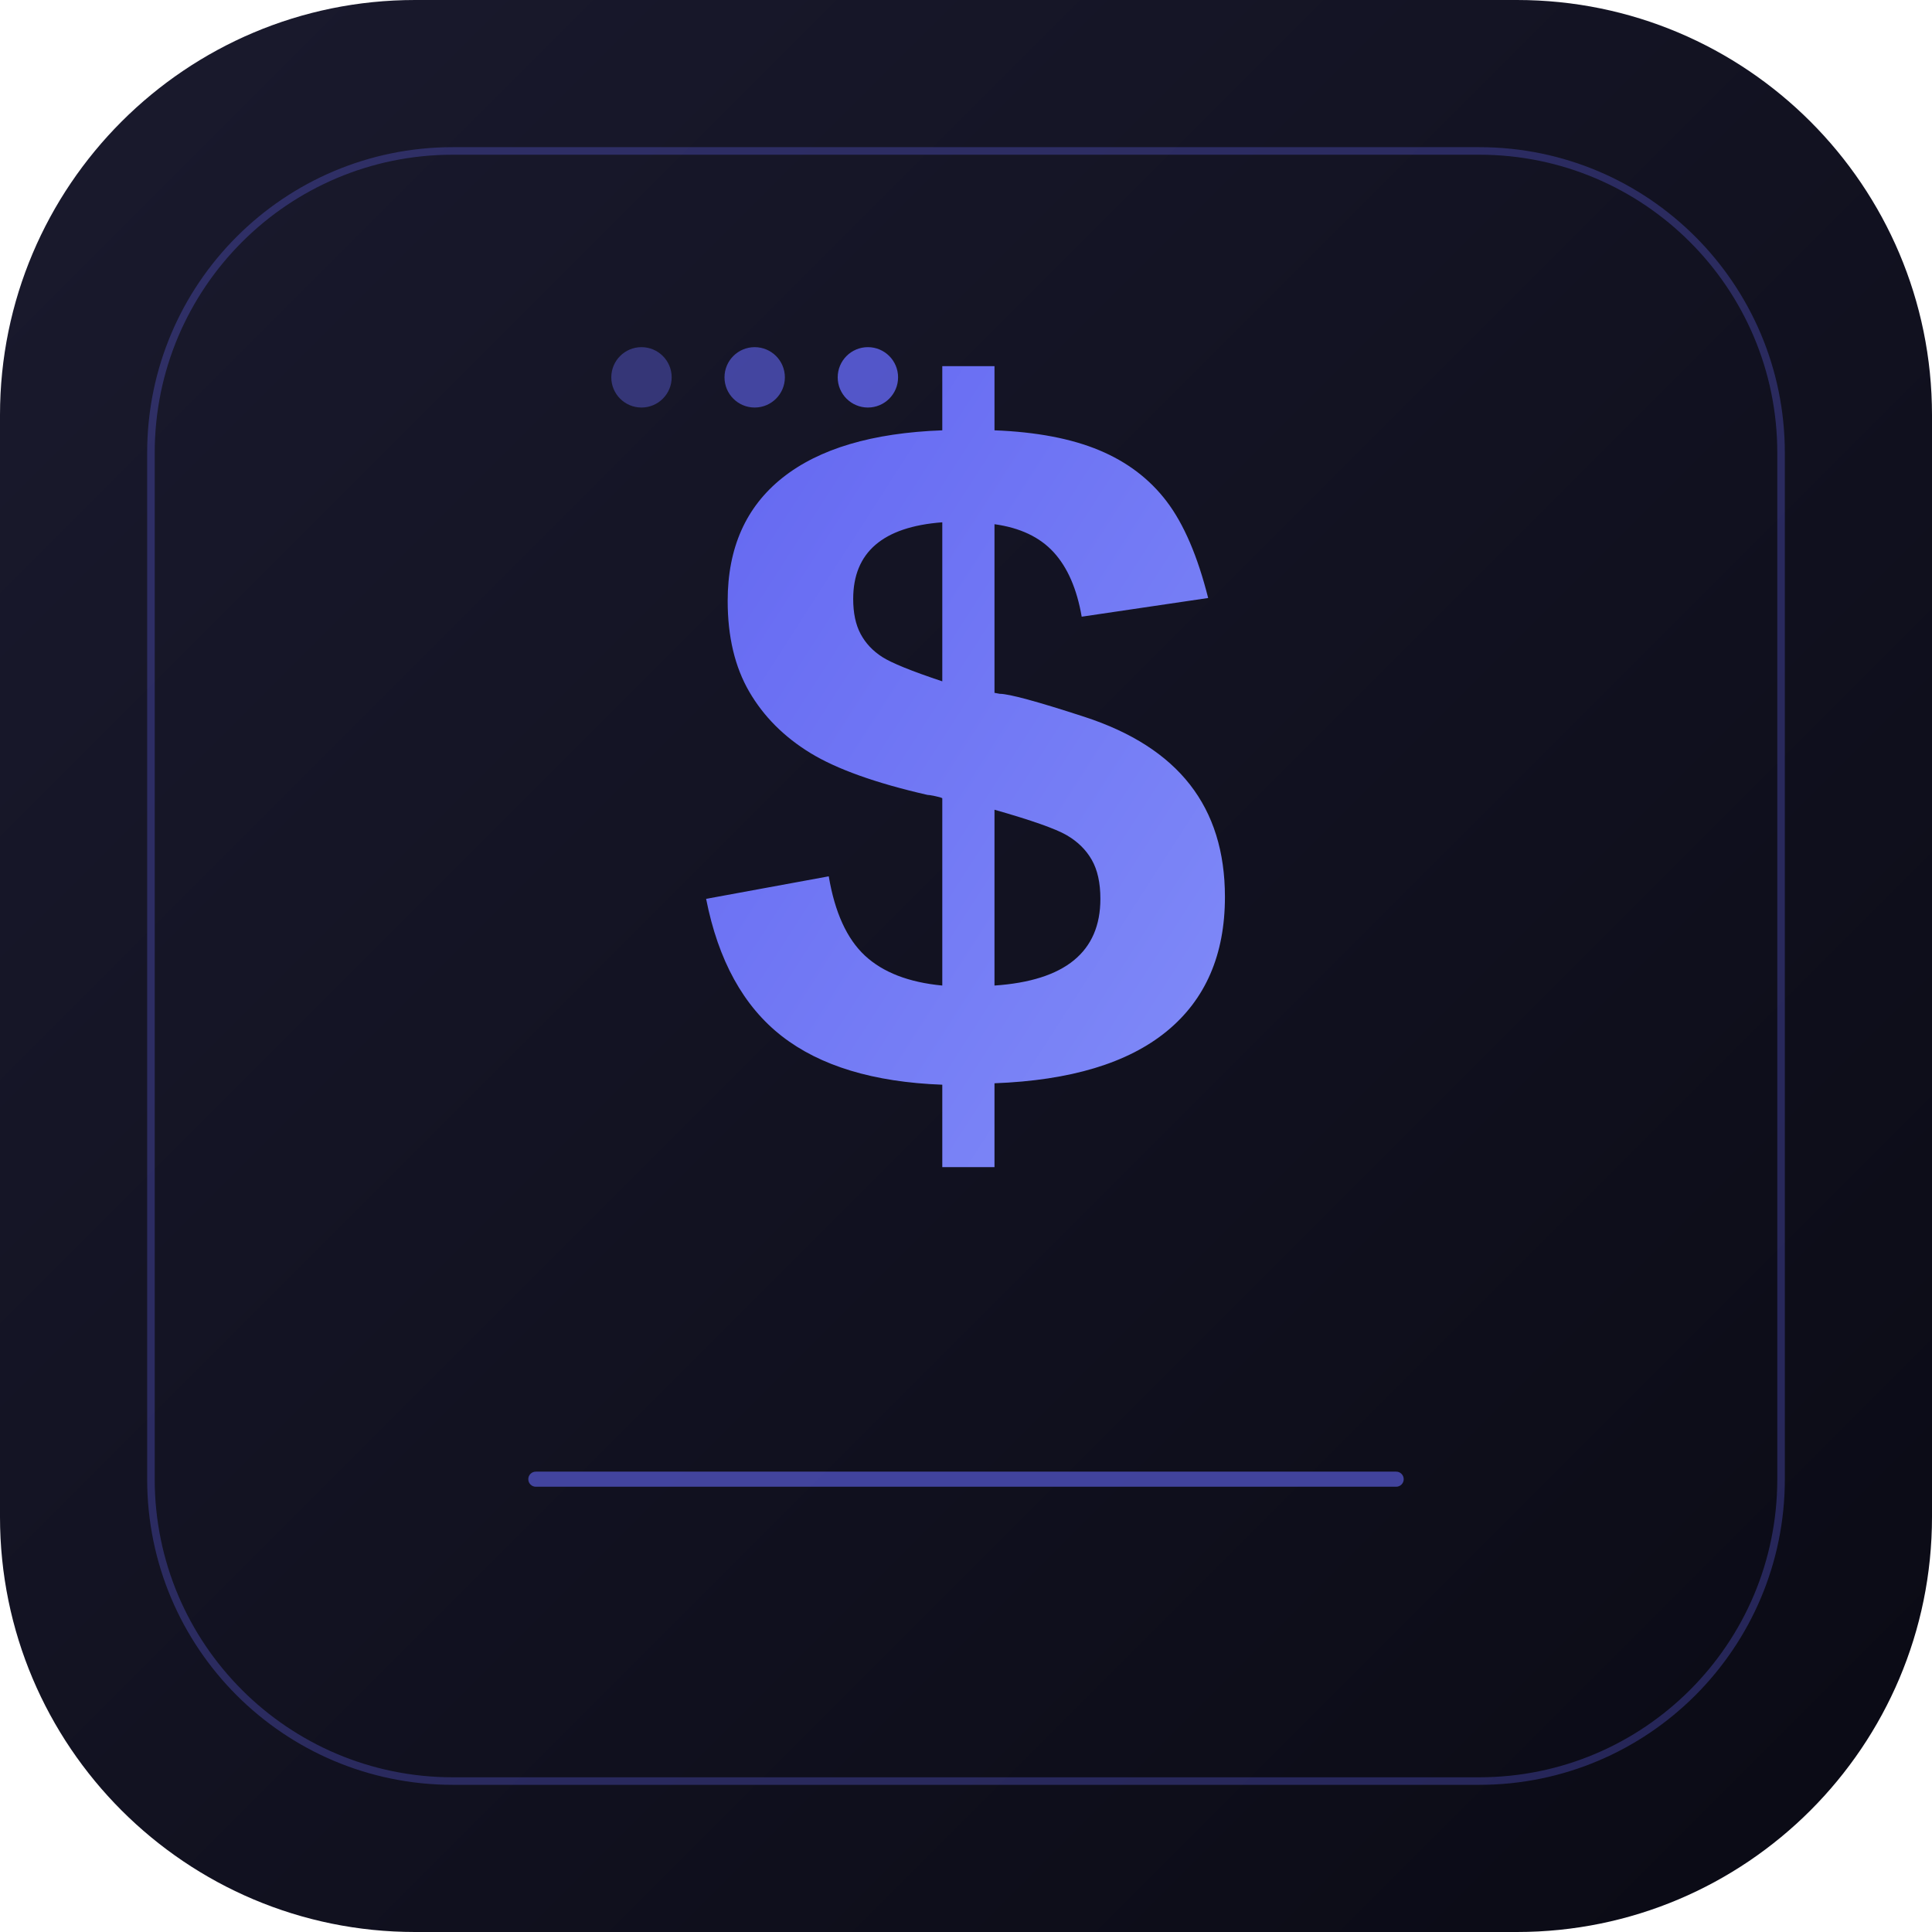
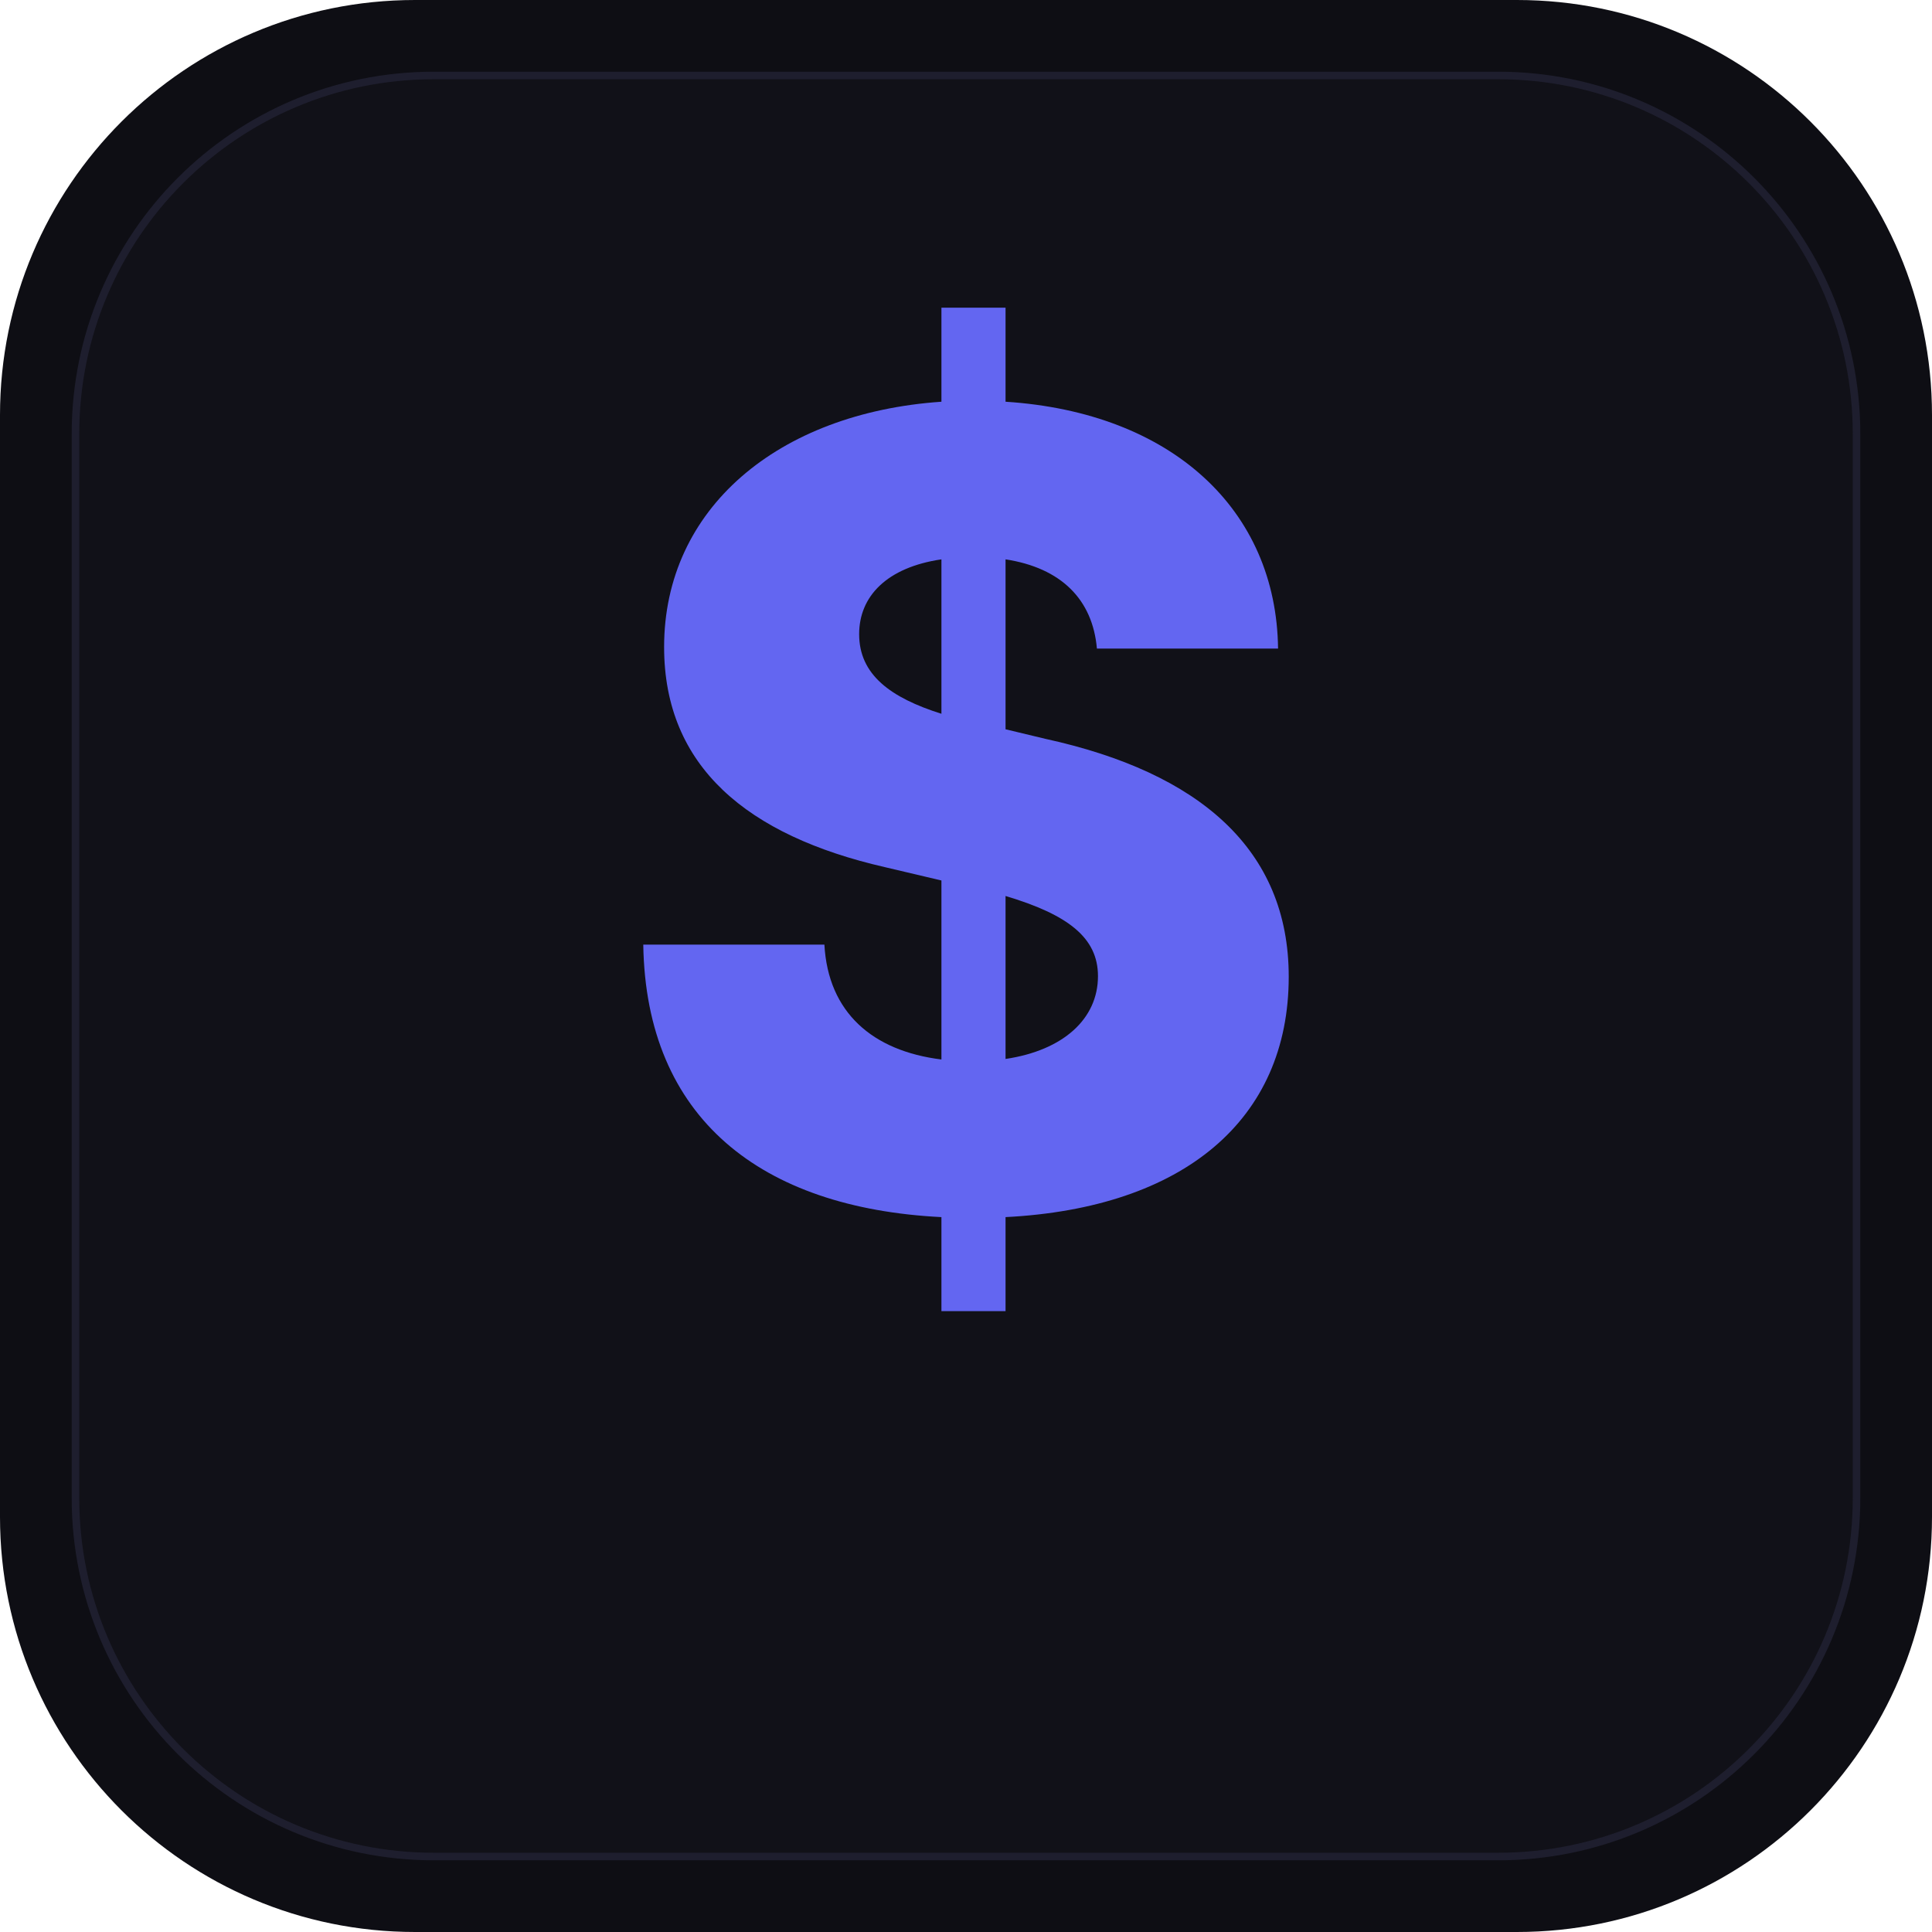
- <svg xmlns="http://www.w3.org/2000/svg" width="1024" height="1024" viewBox="0 0 1024 1024">
-   <defs>
-     <linearGradient id="bg" x1="0%" y1="0%" x2="100%" y2="100%">
-       <stop offset="0%" style="stop-color:#1a1a2e;stop-opacity:1" />
-       <stop offset="100%" style="stop-color:#0a0a14;stop-opacity:1" />
-     </linearGradient>
-     <linearGradient id="accent" x1="0%" y1="0%" x2="100%" y2="100%">
-       <stop offset="0%" style="stop-color:#6366f1;stop-opacity:1" />
-       <stop offset="100%" style="stop-color:#818cf8;stop-opacity:1" />
-     </linearGradient>
-   </defs>
-   <rect width="1024" height="1024" rx="220" fill="url(#bg)" />
-   <rect x="80" y="80" width="864" height="864" rx="160" fill="none" stroke="#6366f1" stroke-width="4" opacity="0.3" />
-   <text x="512" y="580" text-anchor="middle" font-family="SF Pro Display, -apple-system, Helvetica Neue, Arial" font-weight="800" font-size="520" fill="url(#accent)">$</text>
-   <rect x="280" y="780" width="464" height="8" rx="4" fill="#6366f1" opacity="0.6" />
-   <circle cx="340" cy="200" r="16" fill="#6366f1" opacity="0.4" />
-   <circle cx="400" cy="200" r="16" fill="#6366f1" opacity="0.6" />
-   <circle cx="460" cy="200" r="16" fill="#6366f1" opacity="0.8" />
+ <svg xmlns="http://www.w3.org/2000/svg" viewBox="0 0 1024 1024">
+   <rect width="1024" height="1024" rx="220" fill="#0e0e14" />
+   <rect x="40" y="40" width="944" height="944" rx="190" fill="#111118" stroke="#1e1e2e" stroke-width="4" />
+   <text x="512" y="640" text-anchor="middle" font-family="system-ui, -apple-system, sans-serif" font-weight="800" font-size="580" fill="#6366f1">$</text>
</svg>
